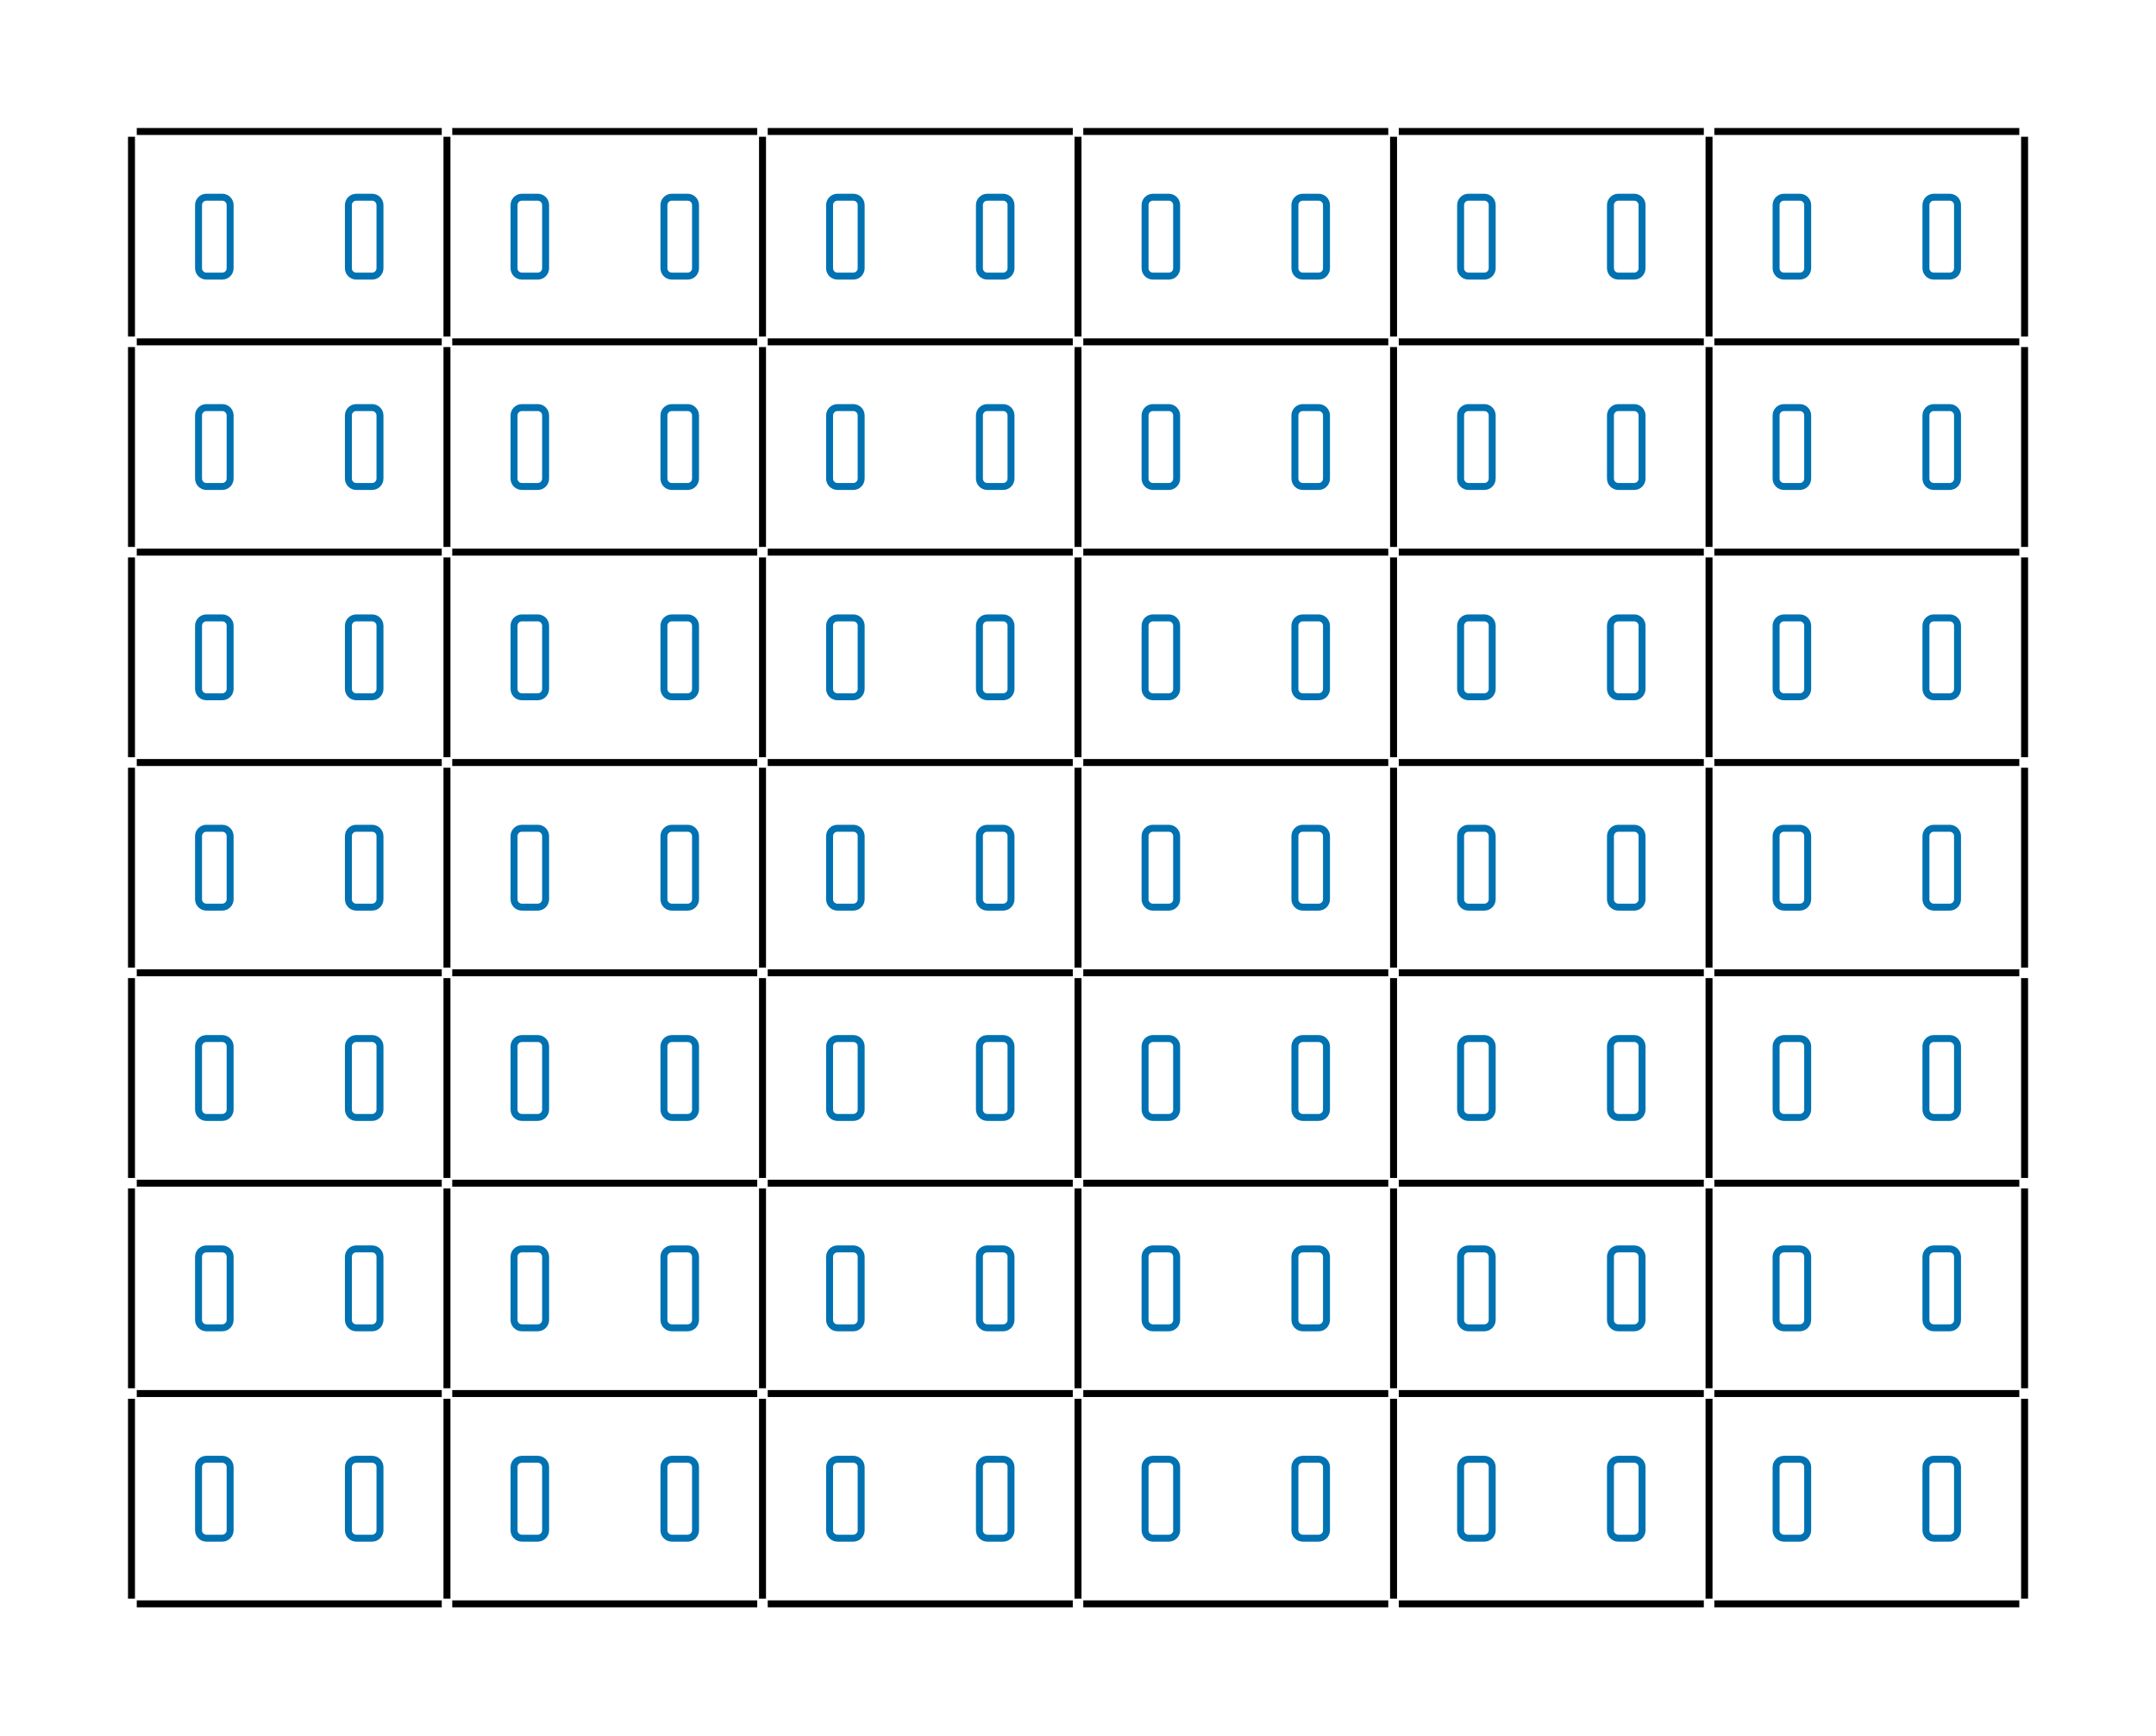
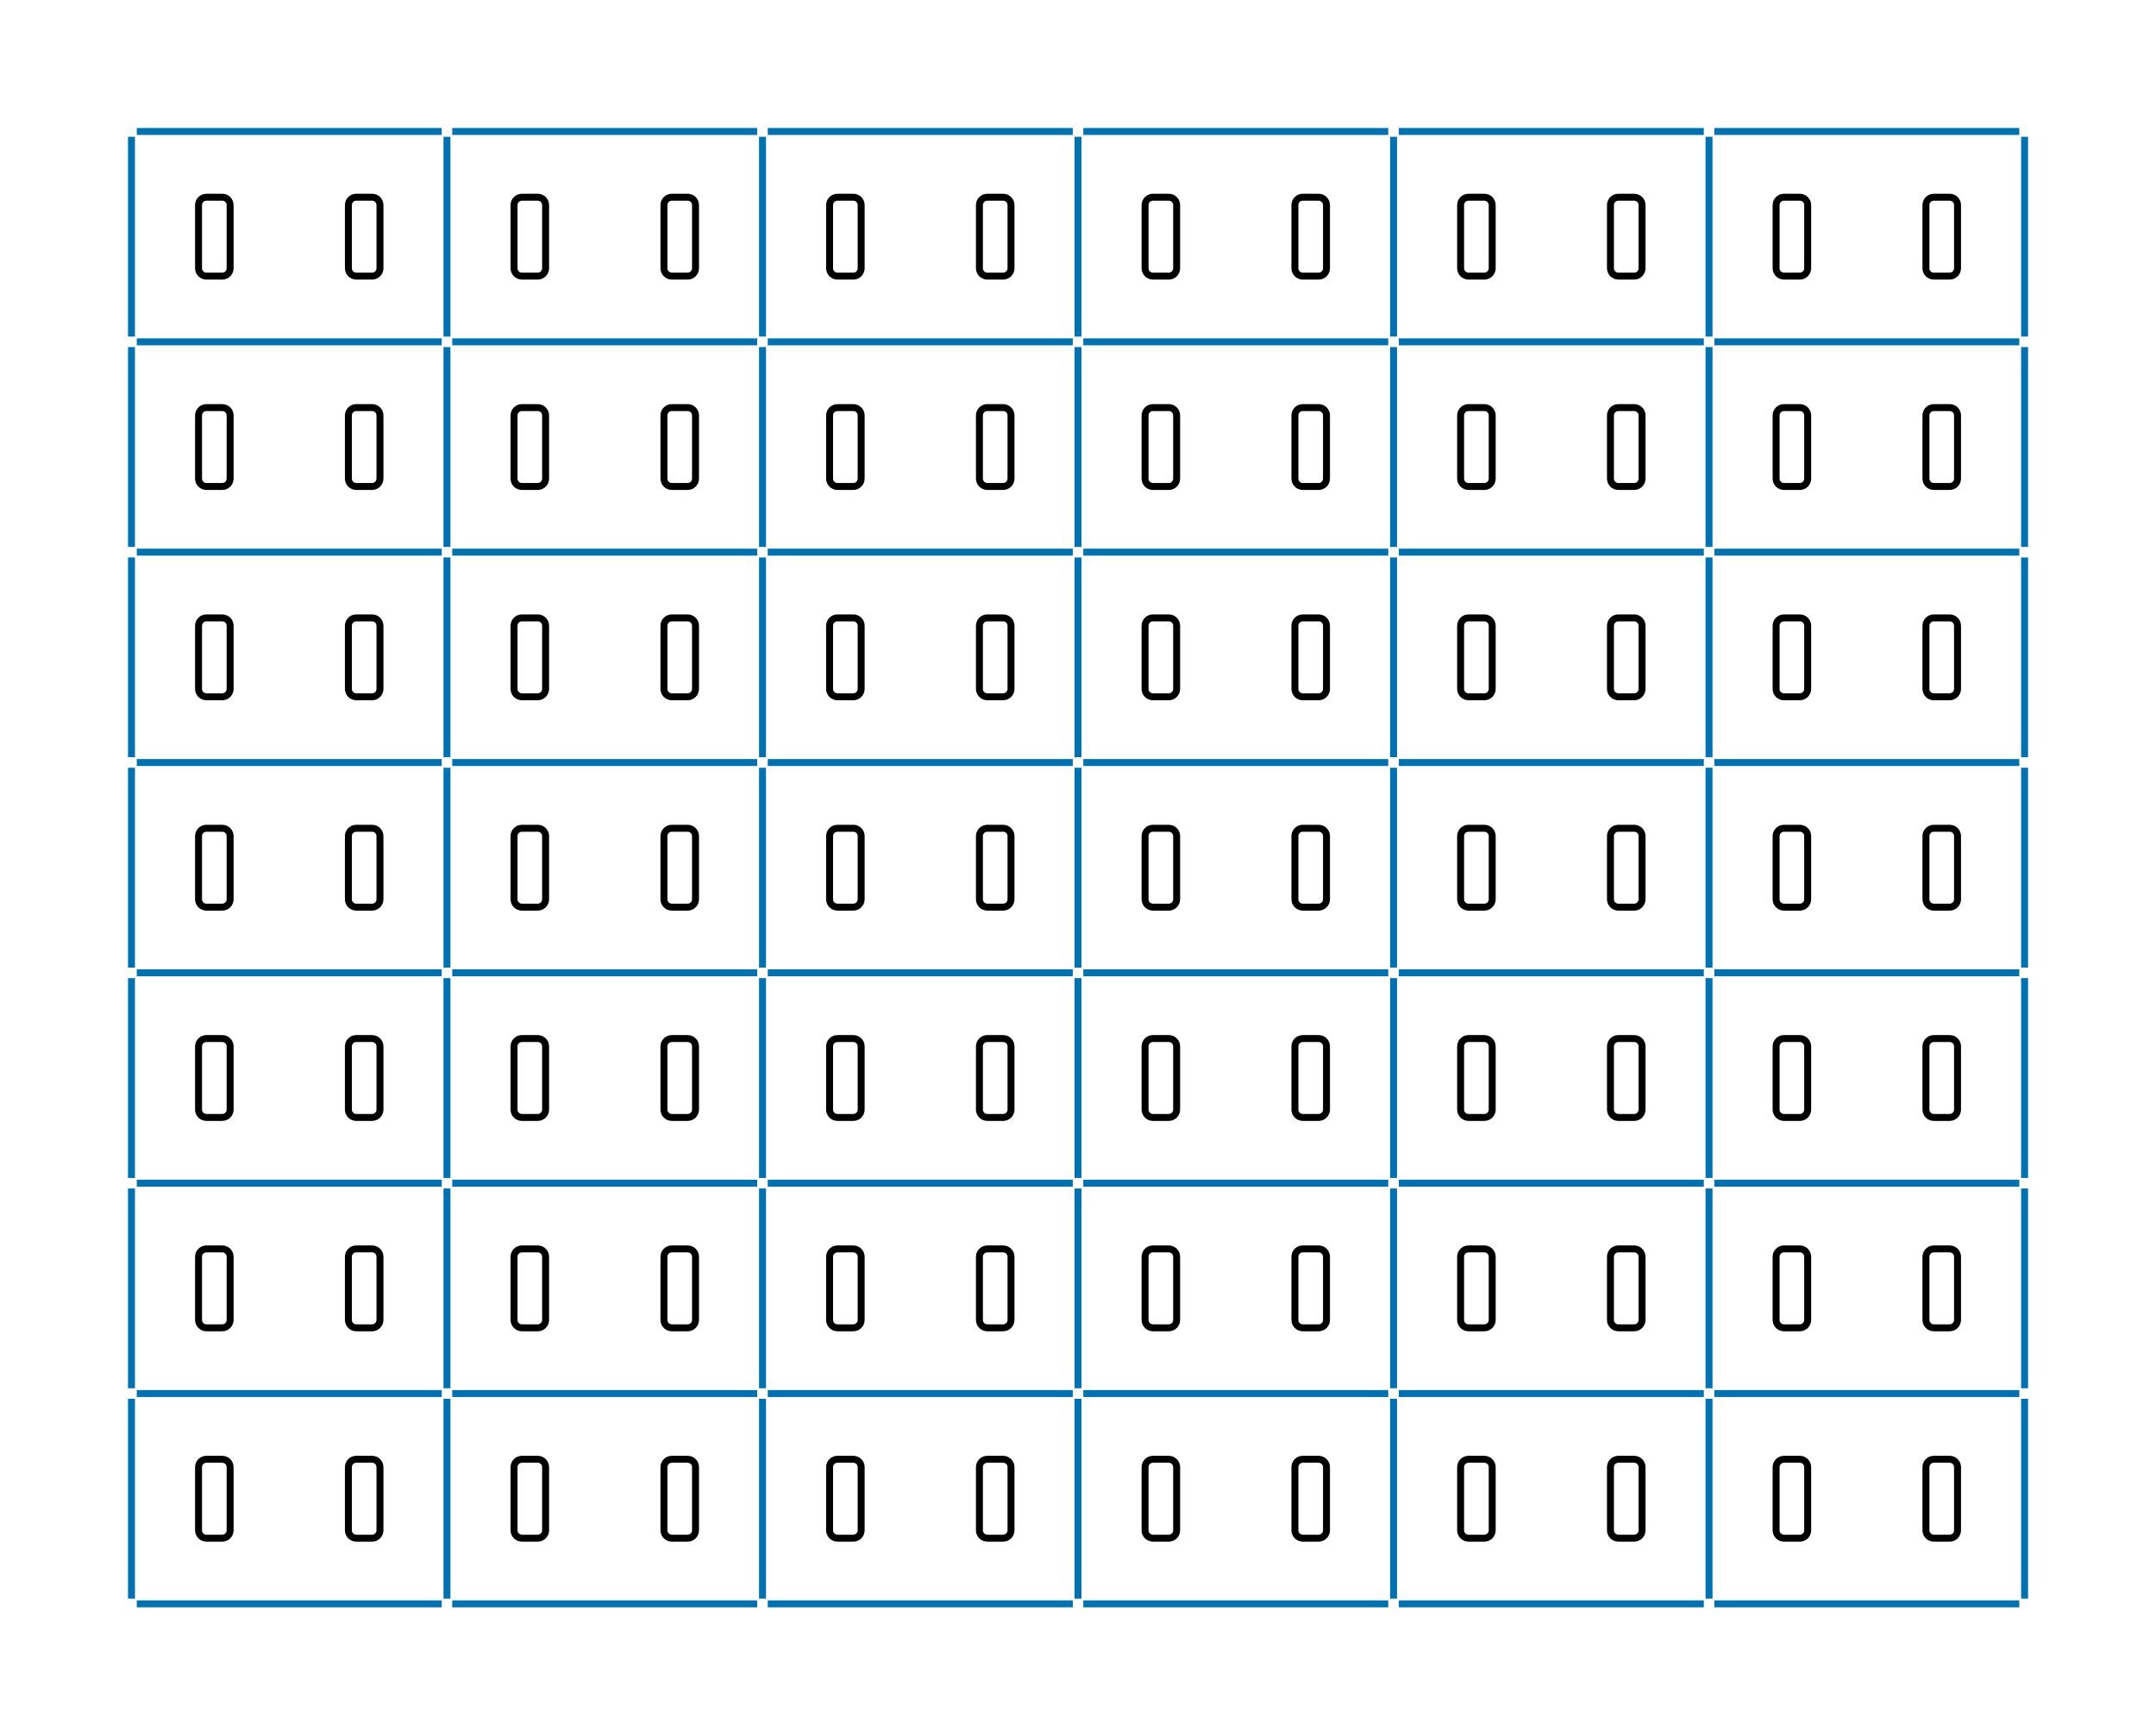
<svg xmlns="http://www.w3.org/2000/svg" viewbox="0 0 309.92 249.45" width="309.92" height="249.45">
  <g transform="translate(18.90, 18.90)">
-     <line x1="0.76" y1="0.00" x2="44.60" y2="0.00" stroke="#000" />
-     <line x1="46.11" y1="0.00" x2="89.95" y2="0.00" stroke="#000" />
-     <line x1="91.46" y1="0.00" x2="135.31" y2="0.00" stroke="#000" />
-     <line x1="136.82" y1="0.00" x2="180.66" y2="0.00" stroke="#000" />
-     <line x1="182.17" y1="0.00" x2="226.02" y2="0.00" stroke="#000" />
-     <line x1="227.53" y1="0.00" x2="271.37" y2="0.00" stroke="#000" />
-     <line x1="0.76" y1="30.24" x2="44.60" y2="30.24" stroke="#000" />
-     <line x1="46.11" y1="30.24" x2="89.95" y2="30.24" stroke="#000" />
-     <line x1="91.46" y1="30.24" x2="135.31" y2="30.24" stroke="#000" />
-     <line x1="136.82" y1="30.24" x2="180.66" y2="30.24" stroke="#000" />
-     <line x1="182.17" y1="30.24" x2="226.02" y2="30.24" stroke="#000" />
-     <line x1="227.53" y1="30.24" x2="271.37" y2="30.24" stroke="#000" />
-     <line x1="0.76" y1="60.47" x2="44.60" y2="60.47" stroke="#000" />
-     <line x1="46.11" y1="60.47" x2="89.95" y2="60.47" stroke="#000" />
-     <line x1="91.46" y1="60.47" x2="135.31" y2="60.47" stroke="#000" />
-     <line x1="136.82" y1="60.47" x2="180.66" y2="60.47" stroke="#000" />
-     <line x1="182.17" y1="60.47" x2="226.02" y2="60.47" stroke="#000" />
-     <line x1="227.53" y1="60.47" x2="271.37" y2="60.47" stroke="#000" />
-     <line x1="0.76" y1="90.71" x2="44.60" y2="90.71" stroke="#000" />
-     <line x1="46.11" y1="90.71" x2="89.95" y2="90.71" stroke="#000" />
-     <line x1="91.46" y1="90.71" x2="135.31" y2="90.71" stroke="#000" />
-     <line x1="136.82" y1="90.71" x2="180.66" y2="90.71" stroke="#000" />
-     <line x1="182.17" y1="90.71" x2="226.02" y2="90.71" stroke="#000" />
-     <line x1="227.53" y1="90.71" x2="271.37" y2="90.71" stroke="#000" />
-     <line x1="0.76" y1="120.94" x2="44.60" y2="120.94" stroke="#000" />
-     <line x1="46.11" y1="120.94" x2="89.95" y2="120.94" stroke="#000" />
-     <line x1="91.46" y1="120.94" x2="135.31" y2="120.94" stroke="#000" />
-     <line x1="136.82" y1="120.94" x2="180.66" y2="120.94" stroke="#000" />
-     <line x1="182.17" y1="120.94" x2="226.02" y2="120.94" stroke="#000" />
-     <line x1="227.53" y1="120.94" x2="271.37" y2="120.94" stroke="#000" />
-     <line x1="0.76" y1="151.18" x2="44.60" y2="151.18" stroke="#000" />
-     <line x1="46.11" y1="151.18" x2="89.95" y2="151.18" stroke="#000" />
-     <line x1="91.46" y1="151.18" x2="135.31" y2="151.18" stroke="#000" />
-     <line x1="136.82" y1="151.18" x2="180.66" y2="151.18" stroke="#000" />
-     <line x1="182.17" y1="151.18" x2="226.02" y2="151.18" stroke="#000" />
-     <line x1="227.53" y1="151.18" x2="271.37" y2="151.18" stroke="#000" />
-     <line x1="0.76" y1="181.42" x2="44.60" y2="181.42" stroke="#000" />
-     <line x1="46.11" y1="181.42" x2="89.95" y2="181.42" stroke="#000" />
-     <line x1="91.46" y1="181.42" x2="135.31" y2="181.42" stroke="#000" />
-     <line x1="136.82" y1="181.42" x2="180.66" y2="181.42" stroke="#000" />
-     <line x1="182.17" y1="181.42" x2="226.02" y2="181.42" stroke="#000" />
-     <line x1="227.53" y1="181.42" x2="271.37" y2="181.42" stroke="#000" />
-     <line x1="0.76" y1="211.65" x2="44.60" y2="211.65" stroke="#000" />
-     <line x1="46.11" y1="211.65" x2="89.95" y2="211.65" stroke="#000" />
-     <line x1="91.46" y1="211.65" x2="135.31" y2="211.65" stroke="#000" />
-     <line x1="136.82" y1="211.65" x2="180.66" y2="211.65" stroke="#000" />
-     <line x1="182.17" y1="211.65" x2="226.02" y2="211.65" stroke="#000" />
-     <line x1="227.53" y1="211.65" x2="271.37" y2="211.65" stroke="#000" />
-     <line x1="0.00" y1="0.76" x2="0.00" y2="29.48" stroke="#000" />
-     <line x1="45.35" y1="0.76" x2="45.35" y2="29.48" stroke="#000" />
-     <line x1="90.71" y1="0.76" x2="90.71" y2="29.48" stroke="#000" />
-     <line x1="136.06" y1="0.76" x2="136.06" y2="29.48" stroke="#000" />
-     <line x1="181.42" y1="0.76" x2="181.42" y2="29.48" stroke="#000" />
-     <line x1="226.77" y1="0.76" x2="226.77" y2="29.48" stroke="#000" />
-     <line x1="272.13" y1="0.76" x2="272.13" y2="29.48" stroke="#000" />
-     <line x1="0.00" y1="30.99" x2="0.00" y2="59.72" stroke="#000" />
-     <line x1="45.35" y1="30.99" x2="45.35" y2="59.72" stroke="#000" />
-     <line x1="90.71" y1="30.99" x2="90.71" y2="59.72" stroke="#000" />
-     <line x1="136.06" y1="30.99" x2="136.06" y2="59.72" stroke="#000" />
-     <line x1="181.42" y1="30.99" x2="181.42" y2="59.72" stroke="#000" />
-     <line x1="226.77" y1="30.99" x2="226.77" y2="59.72" stroke="#000" />
-     <line x1="272.13" y1="30.99" x2="272.13" y2="59.72" stroke="#000" />
-     <line x1="0.00" y1="61.23" x2="0.00" y2="89.95" stroke="#000" />
-     <line x1="45.35" y1="61.23" x2="45.35" y2="89.95" stroke="#000" />
-     <line x1="90.71" y1="61.23" x2="90.71" y2="89.95" stroke="#000" />
-     <line x1="136.06" y1="61.23" x2="136.06" y2="89.95" stroke="#000" />
-     <line x1="181.42" y1="61.23" x2="181.42" y2="89.95" stroke="#000" />
-     <line x1="226.77" y1="61.23" x2="226.77" y2="89.95" stroke="#000" />
-     <line x1="272.13" y1="61.23" x2="272.13" y2="89.95" stroke="#000" />
-     <line x1="0.00" y1="91.46" x2="0.00" y2="120.19" stroke="#000" />
-     <line x1="45.35" y1="91.46" x2="45.35" y2="120.19" stroke="#000" />
-     <line x1="90.71" y1="91.46" x2="90.71" y2="120.19" stroke="#000" />
-     <line x1="136.06" y1="91.46" x2="136.06" y2="120.19" stroke="#000" />
-     <line x1="181.42" y1="91.46" x2="181.42" y2="120.19" stroke="#000" />
-     <line x1="226.77" y1="91.46" x2="226.77" y2="120.19" stroke="#000" />
-     <line x1="272.13" y1="91.46" x2="272.13" y2="120.19" stroke="#000" />
-     <line x1="0.00" y1="121.70" x2="0.00" y2="150.43" stroke="#000" />
-     <line x1="45.35" y1="121.70" x2="45.35" y2="150.43" stroke="#000" />
-     <line x1="90.71" y1="121.70" x2="90.71" y2="150.43" stroke="#000" />
-     <line x1="136.06" y1="121.70" x2="136.06" y2="150.43" stroke="#000" />
-     <line x1="181.42" y1="121.70" x2="181.42" y2="150.43" stroke="#000" />
-     <line x1="226.77" y1="121.70" x2="226.77" y2="150.43" stroke="#000" />
-     <line x1="272.13" y1="121.70" x2="272.13" y2="150.43" stroke="#000" />
-     <line x1="0.00" y1="151.94" x2="0.00" y2="180.66" stroke="#000" />
-     <line x1="45.35" y1="151.94" x2="45.35" y2="180.66" stroke="#000" />
-     <line x1="90.71" y1="151.94" x2="90.71" y2="180.66" stroke="#000" />
-     <line x1="136.06" y1="151.94" x2="136.06" y2="180.66" stroke="#000" />
-     <line x1="181.42" y1="151.94" x2="181.42" y2="180.66" stroke="#000" />
-     <line x1="226.77" y1="151.94" x2="226.77" y2="180.66" stroke="#000" />
-     <line x1="272.13" y1="151.94" x2="272.13" y2="180.66" stroke="#000" />
-     <line x1="0.00" y1="182.17" x2="0.00" y2="210.90" stroke="#000" />
-     <line x1="45.35" y1="182.17" x2="45.35" y2="210.90" stroke="#000" />
-     <line x1="90.71" y1="182.17" x2="90.71" y2="210.90" stroke="#000" />
-     <line x1="136.06" y1="182.17" x2="136.06" y2="210.90" stroke="#000" />
-     <line x1="181.42" y1="182.17" x2="181.42" y2="210.90" stroke="#000" />
-     <line x1="226.77" y1="182.17" x2="226.77" y2="210.90" stroke="#000" />
-     <line x1="272.13" y1="182.17" x2="272.13" y2="210.90" stroke="#000" />
-     <g>
-       <rect x="9.64" y="9.45" width="4.54" height="11.34" rx="1.13" style="fill: none; stroke: #0072B2" />
-       <rect x="31.18" y="9.45" width="4.54" height="11.34" rx="1.13" style="fill: none; stroke: #0072B2" />
-     </g>
-     <g>
-       <rect x="54.99" y="9.45" width="4.54" height="11.34" rx="1.13" style="fill: none; stroke: #0072B2" />
-       <rect x="76.54" y="9.45" width="4.54" height="11.34" rx="1.13" style="fill: none; stroke: #0072B2" />
-     </g>
-     <g>
-       <rect x="100.35" y="9.45" width="4.54" height="11.34" rx="1.13" style="fill: none; stroke: #0072B2" />
-       <rect x="121.89" y="9.45" width="4.54" height="11.34" rx="1.13" style="fill: none; stroke: #0072B2" />
-     </g>
-     <g>
-       <rect x="145.70" y="9.45" width="4.54" height="11.34" rx="1.13" style="fill: none; stroke: #0072B2" />
-       <rect x="167.24" y="9.45" width="4.54" height="11.34" rx="1.13" style="fill: none; stroke: #0072B2" />
-     </g>
-     <g>
-       <rect x="191.06" y="9.45" width="4.54" height="11.34" rx="1.13" style="fill: none; stroke: #0072B2" />
-       <rect x="212.60" y="9.45" width="4.54" height="11.34" rx="1.13" style="fill: none; stroke: #0072B2" />
-     </g>
-     <g>
-       <rect x="236.41" y="9.45" width="4.54" height="11.34" rx="1.13" style="fill: none; stroke: #0072B2" />
-       <rect x="257.95" y="9.45" width="4.54" height="11.34" rx="1.13" style="fill: none; stroke: #0072B2" />
-     </g>
-     <g>
-       <rect x="9.64" y="39.69" width="4.54" height="11.34" rx="1.13" style="fill: none; stroke: #0072B2" />
-       <rect x="31.18" y="39.69" width="4.54" height="11.34" rx="1.13" style="fill: none; stroke: #0072B2" />
-     </g>
-     <g>
-       <rect x="54.99" y="39.69" width="4.54" height="11.34" rx="1.13" style="fill: none; stroke: #0072B2" />
-       <rect x="76.54" y="39.69" width="4.54" height="11.34" rx="1.13" style="fill: none; stroke: #0072B2" />
-     </g>
-     <g>
-       <rect x="100.35" y="39.69" width="4.54" height="11.34" rx="1.13" style="fill: none; stroke: #0072B2" />
-       <rect x="121.89" y="39.69" width="4.54" height="11.34" rx="1.13" style="fill: none; stroke: #0072B2" />
-     </g>
-     <g>
-       <rect x="145.70" y="39.69" width="4.54" height="11.34" rx="1.13" style="fill: none; stroke: #0072B2" />
-       <rect x="167.24" y="39.69" width="4.54" height="11.34" rx="1.13" style="fill: none; stroke: #0072B2" />
-     </g>
-     <g>
-       <rect x="191.06" y="39.69" width="4.54" height="11.34" rx="1.13" style="fill: none; stroke: #0072B2" />
-       <rect x="212.60" y="39.69" width="4.54" height="11.34" rx="1.13" style="fill: none; stroke: #0072B2" />
-     </g>
-     <g>
-       <rect x="236.41" y="39.69" width="4.54" height="11.34" rx="1.13" style="fill: none; stroke: #0072B2" />
-       <rect x="257.95" y="39.69" width="4.54" height="11.34" rx="1.13" style="fill: none; stroke: #0072B2" />
-     </g>
-     <g>
-       <rect x="9.64" y="69.92" width="4.54" height="11.34" rx="1.13" style="fill: none; stroke: #0072B2" />
-       <rect x="31.18" y="69.92" width="4.54" height="11.34" rx="1.13" style="fill: none; stroke: #0072B2" />
-     </g>
-     <g>
-       <rect x="54.99" y="69.92" width="4.54" height="11.34" rx="1.13" style="fill: none; stroke: #0072B2" />
-       <rect x="76.54" y="69.92" width="4.54" height="11.34" rx="1.13" style="fill: none; stroke: #0072B2" />
-     </g>
-     <g>
-       <rect x="100.35" y="69.92" width="4.54" height="11.34" rx="1.13" style="fill: none; stroke: #0072B2" />
-       <rect x="121.89" y="69.92" width="4.54" height="11.34" rx="1.13" style="fill: none; stroke: #0072B2" />
-     </g>
-     <g>
-       <rect x="145.70" y="69.92" width="4.54" height="11.34" rx="1.13" style="fill: none; stroke: #0072B2" />
-       <rect x="167.24" y="69.92" width="4.54" height="11.34" rx="1.13" style="fill: none; stroke: #0072B2" />
-     </g>
-     <g>
-       <rect x="191.06" y="69.92" width="4.54" height="11.34" rx="1.13" style="fill: none; stroke: #0072B2" />
-       <rect x="212.60" y="69.92" width="4.54" height="11.34" rx="1.13" style="fill: none; stroke: #0072B2" />
-     </g>
-     <g>
-       <rect x="236.41" y="69.92" width="4.54" height="11.34" rx="1.13" style="fill: none; stroke: #0072B2" />
-       <rect x="257.95" y="69.92" width="4.54" height="11.34" rx="1.13" style="fill: none; stroke: #0072B2" />
-     </g>
-     <g>
-       <rect x="9.64" y="100.16" width="4.54" height="11.34" rx="1.13" style="fill: none; stroke: #0072B2" />
-       <rect x="31.18" y="100.16" width="4.54" height="11.34" rx="1.13" style="fill: none; stroke: #0072B2" />
-     </g>
-     <g>
-       <rect x="54.99" y="100.16" width="4.54" height="11.34" rx="1.13" style="fill: none; stroke: #0072B2" />
-       <rect x="76.54" y="100.16" width="4.54" height="11.34" rx="1.13" style="fill: none; stroke: #0072B2" />
-     </g>
-     <g>
-       <rect x="100.35" y="100.16" width="4.54" height="11.34" rx="1.13" style="fill: none; stroke: #0072B2" />
-       <rect x="121.89" y="100.16" width="4.54" height="11.34" rx="1.13" style="fill: none; stroke: #0072B2" />
-     </g>
-     <g>
-       <rect x="145.70" y="100.16" width="4.54" height="11.34" rx="1.13" style="fill: none; stroke: #0072B2" />
-       <rect x="167.24" y="100.16" width="4.54" height="11.34" rx="1.13" style="fill: none; stroke: #0072B2" />
-     </g>
-     <g>
-       <rect x="191.06" y="100.16" width="4.54" height="11.34" rx="1.13" style="fill: none; stroke: #0072B2" />
-       <rect x="212.60" y="100.16" width="4.54" height="11.34" rx="1.13" style="fill: none; stroke: #0072B2" />
-     </g>
-     <g>
-       <rect x="236.41" y="100.16" width="4.54" height="11.34" rx="1.13" style="fill: none; stroke: #0072B2" />
-       <rect x="257.95" y="100.16" width="4.54" height="11.34" rx="1.13" style="fill: none; stroke: #0072B2" />
-     </g>
-     <g>
-       <rect x="9.64" y="130.39" width="4.54" height="11.34" rx="1.13" style="fill: none; stroke: #0072B2" />
-       <rect x="31.18" y="130.39" width="4.54" height="11.34" rx="1.13" style="fill: none; stroke: #0072B2" />
-     </g>
-     <g>
-       <rect x="54.99" y="130.39" width="4.54" height="11.34" rx="1.13" style="fill: none; stroke: #0072B2" />
-       <rect x="76.54" y="130.39" width="4.54" height="11.34" rx="1.13" style="fill: none; stroke: #0072B2" />
-     </g>
-     <g>
-       <rect x="100.35" y="130.39" width="4.54" height="11.34" rx="1.13" style="fill: none; stroke: #0072B2" />
-       <rect x="121.89" y="130.39" width="4.54" height="11.34" rx="1.13" style="fill: none; stroke: #0072B2" />
-     </g>
-     <g>
-       <rect x="145.70" y="130.39" width="4.54" height="11.34" rx="1.13" style="fill: none; stroke: #0072B2" />
-       <rect x="167.24" y="130.39" width="4.54" height="11.34" rx="1.13" style="fill: none; stroke: #0072B2" />
-     </g>
-     <g>
-       <rect x="191.06" y="130.39" width="4.54" height="11.34" rx="1.13" style="fill: none; stroke: #0072B2" />
-       <rect x="212.60" y="130.39" width="4.54" height="11.34" rx="1.13" style="fill: none; stroke: #0072B2" />
-     </g>
-     <g>
-       <rect x="236.41" y="130.39" width="4.54" height="11.34" rx="1.13" style="fill: none; stroke: #0072B2" />
-       <rect x="257.95" y="130.39" width="4.54" height="11.34" rx="1.13" style="fill: none; stroke: #0072B2" />
-     </g>
-     <g>
-       <rect x="9.64" y="160.63" width="4.54" height="11.34" rx="1.13" style="fill: none; stroke: #0072B2" />
-       <rect x="31.18" y="160.63" width="4.54" height="11.34" rx="1.13" style="fill: none; stroke: #0072B2" />
-     </g>
-     <g>
-       <rect x="54.99" y="160.63" width="4.54" height="11.34" rx="1.13" style="fill: none; stroke: #0072B2" />
-       <rect x="76.54" y="160.63" width="4.54" height="11.34" rx="1.13" style="fill: none; stroke: #0072B2" />
-     </g>
-     <g>
-       <rect x="100.35" y="160.63" width="4.54" height="11.34" rx="1.13" style="fill: none; stroke: #0072B2" />
-       <rect x="121.89" y="160.63" width="4.54" height="11.34" rx="1.13" style="fill: none; stroke: #0072B2" />
-     </g>
-     <g>
-       <rect x="145.70" y="160.63" width="4.54" height="11.34" rx="1.13" style="fill: none; stroke: #0072B2" />
-       <rect x="167.24" y="160.63" width="4.54" height="11.34" rx="1.13" style="fill: none; stroke: #0072B2" />
-     </g>
-     <g>
-       <rect x="191.06" y="160.63" width="4.54" height="11.34" rx="1.13" style="fill: none; stroke: #0072B2" />
-       <rect x="212.60" y="160.63" width="4.54" height="11.34" rx="1.13" style="fill: none; stroke: #0072B2" />
-     </g>
-     <g>
-       <rect x="236.41" y="160.63" width="4.54" height="11.34" rx="1.13" style="fill: none; stroke: #0072B2" />
-       <rect x="257.95" y="160.63" width="4.54" height="11.34" rx="1.13" style="fill: none; stroke: #0072B2" />
-     </g>
-     <g>
-       <rect x="9.64" y="190.87" width="4.54" height="11.34" rx="1.13" style="fill: none; stroke: #0072B2" />
-       <rect x="31.18" y="190.87" width="4.54" height="11.34" rx="1.13" style="fill: none; stroke: #0072B2" />
-     </g>
-     <g>
-       <rect x="54.99" y="190.87" width="4.54" height="11.34" rx="1.13" style="fill: none; stroke: #0072B2" />
-       <rect x="76.54" y="190.87" width="4.54" height="11.34" rx="1.13" style="fill: none; stroke: #0072B2" />
-     </g>
-     <g>
-       <rect x="100.35" y="190.87" width="4.54" height="11.34" rx="1.13" style="fill: none; stroke: #0072B2" />
-       <rect x="121.89" y="190.87" width="4.54" height="11.34" rx="1.13" style="fill: none; stroke: #0072B2" />
-     </g>
-     <g>
-       <rect x="145.70" y="190.87" width="4.54" height="11.34" rx="1.13" style="fill: none; stroke: #0072B2" />
-       <rect x="167.24" y="190.87" width="4.54" height="11.34" rx="1.13" style="fill: none; stroke: #0072B2" />
-     </g>
-     <g>
-       <rect x="191.06" y="190.87" width="4.54" height="11.34" rx="1.13" style="fill: none; stroke: #0072B2" />
-       <rect x="212.60" y="190.87" width="4.54" height="11.34" rx="1.13" style="fill: none; stroke: #0072B2" />
-     </g>
-     <g>
-       <rect x="236.41" y="190.87" width="4.54" height="11.34" rx="1.13" style="fill: none; stroke: #0072B2" />
-       <rect x="257.95" y="190.87" width="4.54" height="11.34" rx="1.13" style="fill: none; stroke: #0072B2" />
+     <line x1="0.76" y1="0.00" x2="44.60" y2="0.00" stroke="#0072B2" />
+     <line x1="46.11" y1="0.00" x2="89.95" y2="0.00" stroke="#0072B2" />
+     <line x1="91.46" y1="0.00" x2="135.31" y2="0.00" stroke="#0072B2" />
+     <line x1="136.82" y1="0.00" x2="180.66" y2="0.00" stroke="#0072B2" />
+     <line x1="182.17" y1="0.00" x2="226.02" y2="0.00" stroke="#0072B2" />
+     <line x1="227.53" y1="0.00" x2="271.37" y2="0.00" stroke="#0072B2" />
+     <line x1="0.76" y1="30.24" x2="44.60" y2="30.24" stroke="#0072B2" />
+     <line x1="46.11" y1="30.24" x2="89.95" y2="30.24" stroke="#0072B2" />
+     <line x1="91.46" y1="30.24" x2="135.31" y2="30.24" stroke="#0072B2" />
+     <line x1="136.82" y1="30.24" x2="180.66" y2="30.24" stroke="#0072B2" />
+     <line x1="182.17" y1="30.24" x2="226.02" y2="30.24" stroke="#0072B2" />
+     <line x1="227.53" y1="30.24" x2="271.37" y2="30.24" stroke="#0072B2" />
+     <line x1="0.76" y1="60.47" x2="44.60" y2="60.47" stroke="#0072B2" />
+     <line x1="46.11" y1="60.47" x2="89.95" y2="60.47" stroke="#0072B2" />
+     <line x1="91.46" y1="60.47" x2="135.31" y2="60.47" stroke="#0072B2" />
+     <line x1="136.82" y1="60.47" x2="180.66" y2="60.47" stroke="#0072B2" />
+     <line x1="182.17" y1="60.47" x2="226.02" y2="60.47" stroke="#0072B2" />
+     <line x1="227.53" y1="60.47" x2="271.37" y2="60.47" stroke="#0072B2" />
+     <line x1="0.76" y1="90.71" x2="44.60" y2="90.71" stroke="#0072B2" />
+     <line x1="46.11" y1="90.71" x2="89.95" y2="90.71" stroke="#0072B2" />
+     <line x1="91.46" y1="90.71" x2="135.31" y2="90.71" stroke="#0072B2" />
+     <line x1="136.82" y1="90.71" x2="180.66" y2="90.71" stroke="#0072B2" />
+     <line x1="182.17" y1="90.71" x2="226.02" y2="90.71" stroke="#0072B2" />
+     <line x1="227.53" y1="90.71" x2="271.37" y2="90.71" stroke="#0072B2" />
+     <line x1="0.76" y1="120.94" x2="44.60" y2="120.94" stroke="#0072B2" />
+     <line x1="46.11" y1="120.94" x2="89.95" y2="120.94" stroke="#0072B2" />
+     <line x1="91.46" y1="120.94" x2="135.31" y2="120.94" stroke="#0072B2" />
+     <line x1="136.82" y1="120.94" x2="180.66" y2="120.94" stroke="#0072B2" />
+     <line x1="182.17" y1="120.94" x2="226.02" y2="120.94" stroke="#0072B2" />
+     <line x1="227.53" y1="120.94" x2="271.37" y2="120.94" stroke="#0072B2" />
+     <line x1="0.76" y1="151.18" x2="44.60" y2="151.18" stroke="#0072B2" />
+     <line x1="46.11" y1="151.18" x2="89.95" y2="151.18" stroke="#0072B2" />
+     <line x1="91.46" y1="151.18" x2="135.31" y2="151.18" stroke="#0072B2" />
+     <line x1="136.82" y1="151.18" x2="180.66" y2="151.18" stroke="#0072B2" />
+     <line x1="182.17" y1="151.18" x2="226.02" y2="151.18" stroke="#0072B2" />
+     <line x1="227.53" y1="151.18" x2="271.37" y2="151.18" stroke="#0072B2" />
+     <line x1="0.76" y1="181.42" x2="44.60" y2="181.42" stroke="#0072B2" />
+     <line x1="46.11" y1="181.42" x2="89.95" y2="181.42" stroke="#0072B2" />
+     <line x1="91.46" y1="181.42" x2="135.31" y2="181.42" stroke="#0072B2" />
+     <line x1="136.82" y1="181.42" x2="180.66" y2="181.42" stroke="#0072B2" />
+     <line x1="182.17" y1="181.42" x2="226.02" y2="181.42" stroke="#0072B2" />
+     <line x1="227.53" y1="181.42" x2="271.37" y2="181.42" stroke="#0072B2" />
+     <line x1="0.76" y1="211.65" x2="44.60" y2="211.65" stroke="#0072B2" />
+     <line x1="46.11" y1="211.65" x2="89.95" y2="211.65" stroke="#0072B2" />
+     <line x1="91.46" y1="211.65" x2="135.31" y2="211.65" stroke="#0072B2" />
+     <line x1="136.82" y1="211.65" x2="180.66" y2="211.65" stroke="#0072B2" />
+     <line x1="182.17" y1="211.65" x2="226.02" y2="211.65" stroke="#0072B2" />
+     <line x1="227.53" y1="211.65" x2="271.37" y2="211.65" stroke="#0072B2" />
+     <line x1="0.00" y1="0.76" x2="0.00" y2="29.48" stroke="#0072B2" />
+     <line x1="45.35" y1="0.76" x2="45.35" y2="29.48" stroke="#0072B2" />
+     <line x1="90.71" y1="0.76" x2="90.71" y2="29.48" stroke="#0072B2" />
+     <line x1="136.06" y1="0.76" x2="136.06" y2="29.48" stroke="#0072B2" />
+     <line x1="181.42" y1="0.76" x2="181.42" y2="29.48" stroke="#0072B2" />
+     <line x1="226.77" y1="0.76" x2="226.77" y2="29.48" stroke="#0072B2" />
+     <line x1="272.13" y1="0.76" x2="272.13" y2="29.48" stroke="#0072B2" />
+     <line x1="0.00" y1="30.99" x2="0.00" y2="59.72" stroke="#0072B2" />
+     <line x1="45.35" y1="30.99" x2="45.35" y2="59.72" stroke="#0072B2" />
+     <line x1="90.71" y1="30.99" x2="90.71" y2="59.72" stroke="#0072B2" />
+     <line x1="136.06" y1="30.99" x2="136.06" y2="59.72" stroke="#0072B2" />
+     <line x1="181.42" y1="30.99" x2="181.42" y2="59.72" stroke="#0072B2" />
+     <line x1="226.77" y1="30.99" x2="226.77" y2="59.72" stroke="#0072B2" />
+     <line x1="272.13" y1="30.99" x2="272.13" y2="59.72" stroke="#0072B2" />
+     <line x1="0.00" y1="61.23" x2="0.00" y2="89.95" stroke="#0072B2" />
+     <line x1="45.35" y1="61.23" x2="45.35" y2="89.95" stroke="#0072B2" />
+     <line x1="90.71" y1="61.23" x2="90.71" y2="89.95" stroke="#0072B2" />
+     <line x1="136.06" y1="61.23" x2="136.06" y2="89.95" stroke="#0072B2" />
+     <line x1="181.42" y1="61.23" x2="181.42" y2="89.95" stroke="#0072B2" />
+     <line x1="226.77" y1="61.23" x2="226.77" y2="89.95" stroke="#0072B2" />
+     <line x1="272.13" y1="61.23" x2="272.13" y2="89.95" stroke="#0072B2" />
+     <line x1="0.00" y1="91.46" x2="0.00" y2="120.19" stroke="#0072B2" />
+     <line x1="45.35" y1="91.46" x2="45.35" y2="120.19" stroke="#0072B2" />
+     <line x1="90.71" y1="91.46" x2="90.71" y2="120.19" stroke="#0072B2" />
+     <line x1="136.06" y1="91.46" x2="136.06" y2="120.19" stroke="#0072B2" />
+     <line x1="181.42" y1="91.46" x2="181.42" y2="120.19" stroke="#0072B2" />
+     <line x1="226.77" y1="91.46" x2="226.77" y2="120.19" stroke="#0072B2" />
+     <line x1="272.13" y1="91.46" x2="272.13" y2="120.19" stroke="#0072B2" />
+     <line x1="0.00" y1="121.70" x2="0.00" y2="150.43" stroke="#0072B2" />
+     <line x1="45.35" y1="121.70" x2="45.35" y2="150.43" stroke="#0072B2" />
+     <line x1="90.71" y1="121.70" x2="90.71" y2="150.43" stroke="#0072B2" />
+     <line x1="136.06" y1="121.70" x2="136.06" y2="150.43" stroke="#0072B2" />
+     <line x1="181.42" y1="121.70" x2="181.42" y2="150.43" stroke="#0072B2" />
+     <line x1="226.77" y1="121.70" x2="226.77" y2="150.43" stroke="#0072B2" />
+     <line x1="272.13" y1="121.70" x2="272.13" y2="150.43" stroke="#0072B2" />
+     <line x1="0.00" y1="151.94" x2="0.00" y2="180.66" stroke="#0072B2" />
+     <line x1="45.35" y1="151.94" x2="45.35" y2="180.66" stroke="#0072B2" />
+     <line x1="90.71" y1="151.94" x2="90.71" y2="180.66" stroke="#0072B2" />
+     <line x1="136.06" y1="151.94" x2="136.06" y2="180.66" stroke="#0072B2" />
+     <line x1="181.42" y1="151.94" x2="181.42" y2="180.66" stroke="#0072B2" />
+     <line x1="226.77" y1="151.94" x2="226.77" y2="180.66" stroke="#0072B2" />
+     <line x1="272.13" y1="151.94" x2="272.13" y2="180.66" stroke="#0072B2" />
+     <line x1="0.00" y1="182.17" x2="0.00" y2="210.90" stroke="#0072B2" />
+     <line x1="45.35" y1="182.17" x2="45.35" y2="210.90" stroke="#0072B2" />
+     <line x1="90.71" y1="182.17" x2="90.71" y2="210.90" stroke="#0072B2" />
+     <line x1="136.06" y1="182.17" x2="136.06" y2="210.90" stroke="#0072B2" />
+     <line x1="181.42" y1="182.17" x2="181.42" y2="210.90" stroke="#0072B2" />
+     <line x1="226.77" y1="182.17" x2="226.77" y2="210.90" stroke="#0072B2" />
+     <line x1="272.13" y1="182.17" x2="272.13" y2="210.90" stroke="#0072B2" />
+     <g>
+       <rect x="9.64" y="9.45" width="4.54" height="11.34" rx="1.13" style="fill: none; stroke: #000" />
+       <rect x="31.18" y="9.45" width="4.54" height="11.34" rx="1.13" style="fill: none; stroke: #000" />
+     </g>
+     <g>
+       <rect x="54.99" y="9.45" width="4.54" height="11.34" rx="1.13" style="fill: none; stroke: #000" />
+       <rect x="76.54" y="9.45" width="4.54" height="11.34" rx="1.13" style="fill: none; stroke: #000" />
+     </g>
+     <g>
+       <rect x="100.35" y="9.45" width="4.54" height="11.34" rx="1.13" style="fill: none; stroke: #000" />
+       <rect x="121.89" y="9.45" width="4.54" height="11.34" rx="1.13" style="fill: none; stroke: #000" />
+     </g>
+     <g>
+       <rect x="145.70" y="9.45" width="4.54" height="11.34" rx="1.13" style="fill: none; stroke: #000" />
+       <rect x="167.24" y="9.45" width="4.54" height="11.34" rx="1.13" style="fill: none; stroke: #000" />
+     </g>
+     <g>
+       <rect x="191.06" y="9.45" width="4.54" height="11.34" rx="1.13" style="fill: none; stroke: #000" />
+       <rect x="212.60" y="9.45" width="4.54" height="11.34" rx="1.13" style="fill: none; stroke: #000" />
+     </g>
+     <g>
+       <rect x="236.41" y="9.45" width="4.54" height="11.34" rx="1.13" style="fill: none; stroke: #000" />
+       <rect x="257.95" y="9.45" width="4.54" height="11.34" rx="1.13" style="fill: none; stroke: #000" />
+     </g>
+     <g>
+       <rect x="9.64" y="39.69" width="4.54" height="11.34" rx="1.13" style="fill: none; stroke: #000" />
+       <rect x="31.18" y="39.69" width="4.54" height="11.34" rx="1.13" style="fill: none; stroke: #000" />
+     </g>
+     <g>
+       <rect x="54.99" y="39.69" width="4.54" height="11.34" rx="1.13" style="fill: none; stroke: #000" />
+       <rect x="76.54" y="39.69" width="4.54" height="11.34" rx="1.13" style="fill: none; stroke: #000" />
+     </g>
+     <g>
+       <rect x="100.35" y="39.69" width="4.54" height="11.34" rx="1.13" style="fill: none; stroke: #000" />
+       <rect x="121.89" y="39.69" width="4.54" height="11.34" rx="1.13" style="fill: none; stroke: #000" />
+     </g>
+     <g>
+       <rect x="145.70" y="39.69" width="4.54" height="11.34" rx="1.13" style="fill: none; stroke: #000" />
+       <rect x="167.24" y="39.69" width="4.54" height="11.34" rx="1.13" style="fill: none; stroke: #000" />
+     </g>
+     <g>
+       <rect x="191.06" y="39.69" width="4.54" height="11.34" rx="1.13" style="fill: none; stroke: #000" />
+       <rect x="212.60" y="39.69" width="4.54" height="11.34" rx="1.13" style="fill: none; stroke: #000" />
+     </g>
+     <g>
+       <rect x="236.41" y="39.69" width="4.54" height="11.34" rx="1.13" style="fill: none; stroke: #000" />
+       <rect x="257.95" y="39.69" width="4.54" height="11.34" rx="1.13" style="fill: none; stroke: #000" />
+     </g>
+     <g>
+       <rect x="9.64" y="69.92" width="4.54" height="11.34" rx="1.13" style="fill: none; stroke: #000" />
+       <rect x="31.18" y="69.92" width="4.54" height="11.34" rx="1.13" style="fill: none; stroke: #000" />
+     </g>
+     <g>
+       <rect x="54.99" y="69.92" width="4.54" height="11.34" rx="1.13" style="fill: none; stroke: #000" />
+       <rect x="76.54" y="69.92" width="4.54" height="11.34" rx="1.13" style="fill: none; stroke: #000" />
+     </g>
+     <g>
+       <rect x="100.35" y="69.92" width="4.54" height="11.34" rx="1.13" style="fill: none; stroke: #000" />
+       <rect x="121.89" y="69.92" width="4.54" height="11.34" rx="1.13" style="fill: none; stroke: #000" />
+     </g>
+     <g>
+       <rect x="145.70" y="69.92" width="4.54" height="11.34" rx="1.13" style="fill: none; stroke: #000" />
+       <rect x="167.24" y="69.92" width="4.54" height="11.34" rx="1.13" style="fill: none; stroke: #000" />
+     </g>
+     <g>
+       <rect x="191.06" y="69.92" width="4.54" height="11.34" rx="1.13" style="fill: none; stroke: #000" />
+       <rect x="212.60" y="69.92" width="4.54" height="11.34" rx="1.13" style="fill: none; stroke: #000" />
+     </g>
+     <g>
+       <rect x="236.41" y="69.92" width="4.54" height="11.34" rx="1.13" style="fill: none; stroke: #000" />
+       <rect x="257.95" y="69.92" width="4.54" height="11.34" rx="1.13" style="fill: none; stroke: #000" />
+     </g>
+     <g>
+       <rect x="9.64" y="100.16" width="4.54" height="11.34" rx="1.13" style="fill: none; stroke: #000" />
+       <rect x="31.18" y="100.16" width="4.54" height="11.34" rx="1.13" style="fill: none; stroke: #000" />
+     </g>
+     <g>
+       <rect x="54.99" y="100.16" width="4.54" height="11.34" rx="1.13" style="fill: none; stroke: #000" />
+       <rect x="76.54" y="100.16" width="4.54" height="11.34" rx="1.13" style="fill: none; stroke: #000" />
+     </g>
+     <g>
+       <rect x="100.35" y="100.16" width="4.54" height="11.34" rx="1.13" style="fill: none; stroke: #000" />
+       <rect x="121.89" y="100.16" width="4.54" height="11.34" rx="1.13" style="fill: none; stroke: #000" />
+     </g>
+     <g>
+       <rect x="145.70" y="100.16" width="4.54" height="11.34" rx="1.13" style="fill: none; stroke: #000" />
+       <rect x="167.24" y="100.16" width="4.54" height="11.34" rx="1.13" style="fill: none; stroke: #000" />
+     </g>
+     <g>
+       <rect x="191.06" y="100.16" width="4.54" height="11.34" rx="1.13" style="fill: none; stroke: #000" />
+       <rect x="212.60" y="100.16" width="4.54" height="11.34" rx="1.13" style="fill: none; stroke: #000" />
+     </g>
+     <g>
+       <rect x="236.41" y="100.16" width="4.54" height="11.34" rx="1.13" style="fill: none; stroke: #000" />
+       <rect x="257.95" y="100.16" width="4.54" height="11.34" rx="1.13" style="fill: none; stroke: #000" />
+     </g>
+     <g>
+       <rect x="9.64" y="130.39" width="4.54" height="11.34" rx="1.13" style="fill: none; stroke: #000" />
+       <rect x="31.18" y="130.39" width="4.54" height="11.34" rx="1.13" style="fill: none; stroke: #000" />
+     </g>
+     <g>
+       <rect x="54.99" y="130.39" width="4.54" height="11.34" rx="1.13" style="fill: none; stroke: #000" />
+       <rect x="76.54" y="130.39" width="4.54" height="11.34" rx="1.13" style="fill: none; stroke: #000" />
+     </g>
+     <g>
+       <rect x="100.35" y="130.39" width="4.54" height="11.34" rx="1.13" style="fill: none; stroke: #000" />
+       <rect x="121.89" y="130.39" width="4.54" height="11.34" rx="1.13" style="fill: none; stroke: #000" />
+     </g>
+     <g>
+       <rect x="145.70" y="130.39" width="4.54" height="11.34" rx="1.13" style="fill: none; stroke: #000" />
+       <rect x="167.24" y="130.39" width="4.54" height="11.34" rx="1.13" style="fill: none; stroke: #000" />
+     </g>
+     <g>
+       <rect x="191.06" y="130.39" width="4.54" height="11.34" rx="1.13" style="fill: none; stroke: #000" />
+       <rect x="212.60" y="130.39" width="4.54" height="11.34" rx="1.13" style="fill: none; stroke: #000" />
+     </g>
+     <g>
+       <rect x="236.41" y="130.39" width="4.54" height="11.34" rx="1.13" style="fill: none; stroke: #000" />
+       <rect x="257.95" y="130.39" width="4.54" height="11.34" rx="1.13" style="fill: none; stroke: #000" />
+     </g>
+     <g>
+       <rect x="9.64" y="160.63" width="4.54" height="11.34" rx="1.13" style="fill: none; stroke: #000" />
+       <rect x="31.18" y="160.63" width="4.54" height="11.34" rx="1.13" style="fill: none; stroke: #000" />
+     </g>
+     <g>
+       <rect x="54.99" y="160.63" width="4.54" height="11.34" rx="1.13" style="fill: none; stroke: #000" />
+       <rect x="76.54" y="160.63" width="4.54" height="11.34" rx="1.13" style="fill: none; stroke: #000" />
+     </g>
+     <g>
+       <rect x="100.35" y="160.63" width="4.54" height="11.34" rx="1.13" style="fill: none; stroke: #000" />
+       <rect x="121.89" y="160.63" width="4.54" height="11.34" rx="1.13" style="fill: none; stroke: #000" />
+     </g>
+     <g>
+       <rect x="145.70" y="160.63" width="4.54" height="11.34" rx="1.13" style="fill: none; stroke: #000" />
+       <rect x="167.24" y="160.63" width="4.54" height="11.34" rx="1.13" style="fill: none; stroke: #000" />
+     </g>
+     <g>
+       <rect x="191.06" y="160.63" width="4.54" height="11.34" rx="1.13" style="fill: none; stroke: #000" />
+       <rect x="212.60" y="160.63" width="4.54" height="11.34" rx="1.13" style="fill: none; stroke: #000" />
+     </g>
+     <g>
+       <rect x="236.41" y="160.63" width="4.54" height="11.34" rx="1.13" style="fill: none; stroke: #000" />
+       <rect x="257.95" y="160.63" width="4.54" height="11.34" rx="1.13" style="fill: none; stroke: #000" />
+     </g>
+     <g>
+       <rect x="9.64" y="190.87" width="4.54" height="11.34" rx="1.13" style="fill: none; stroke: #000" />
+       <rect x="31.18" y="190.87" width="4.54" height="11.34" rx="1.13" style="fill: none; stroke: #000" />
+     </g>
+     <g>
+       <rect x="54.99" y="190.87" width="4.54" height="11.34" rx="1.13" style="fill: none; stroke: #000" />
+       <rect x="76.54" y="190.87" width="4.54" height="11.34" rx="1.13" style="fill: none; stroke: #000" />
+     </g>
+     <g>
+       <rect x="100.35" y="190.87" width="4.54" height="11.34" rx="1.13" style="fill: none; stroke: #000" />
+       <rect x="121.89" y="190.87" width="4.54" height="11.34" rx="1.13" style="fill: none; stroke: #000" />
+     </g>
+     <g>
+       <rect x="145.70" y="190.87" width="4.54" height="11.34" rx="1.13" style="fill: none; stroke: #000" />
+       <rect x="167.24" y="190.87" width="4.54" height="11.34" rx="1.13" style="fill: none; stroke: #000" />
+     </g>
+     <g>
+       <rect x="191.06" y="190.87" width="4.54" height="11.34" rx="1.13" style="fill: none; stroke: #000" />
+       <rect x="212.60" y="190.87" width="4.54" height="11.34" rx="1.13" style="fill: none; stroke: #000" />
+     </g>
+     <g>
+       <rect x="236.41" y="190.87" width="4.54" height="11.34" rx="1.13" style="fill: none; stroke: #000" />
+       <rect x="257.95" y="190.87" width="4.54" height="11.34" rx="1.13" style="fill: none; stroke: #000" />
    </g>
  </g>
</svg>
